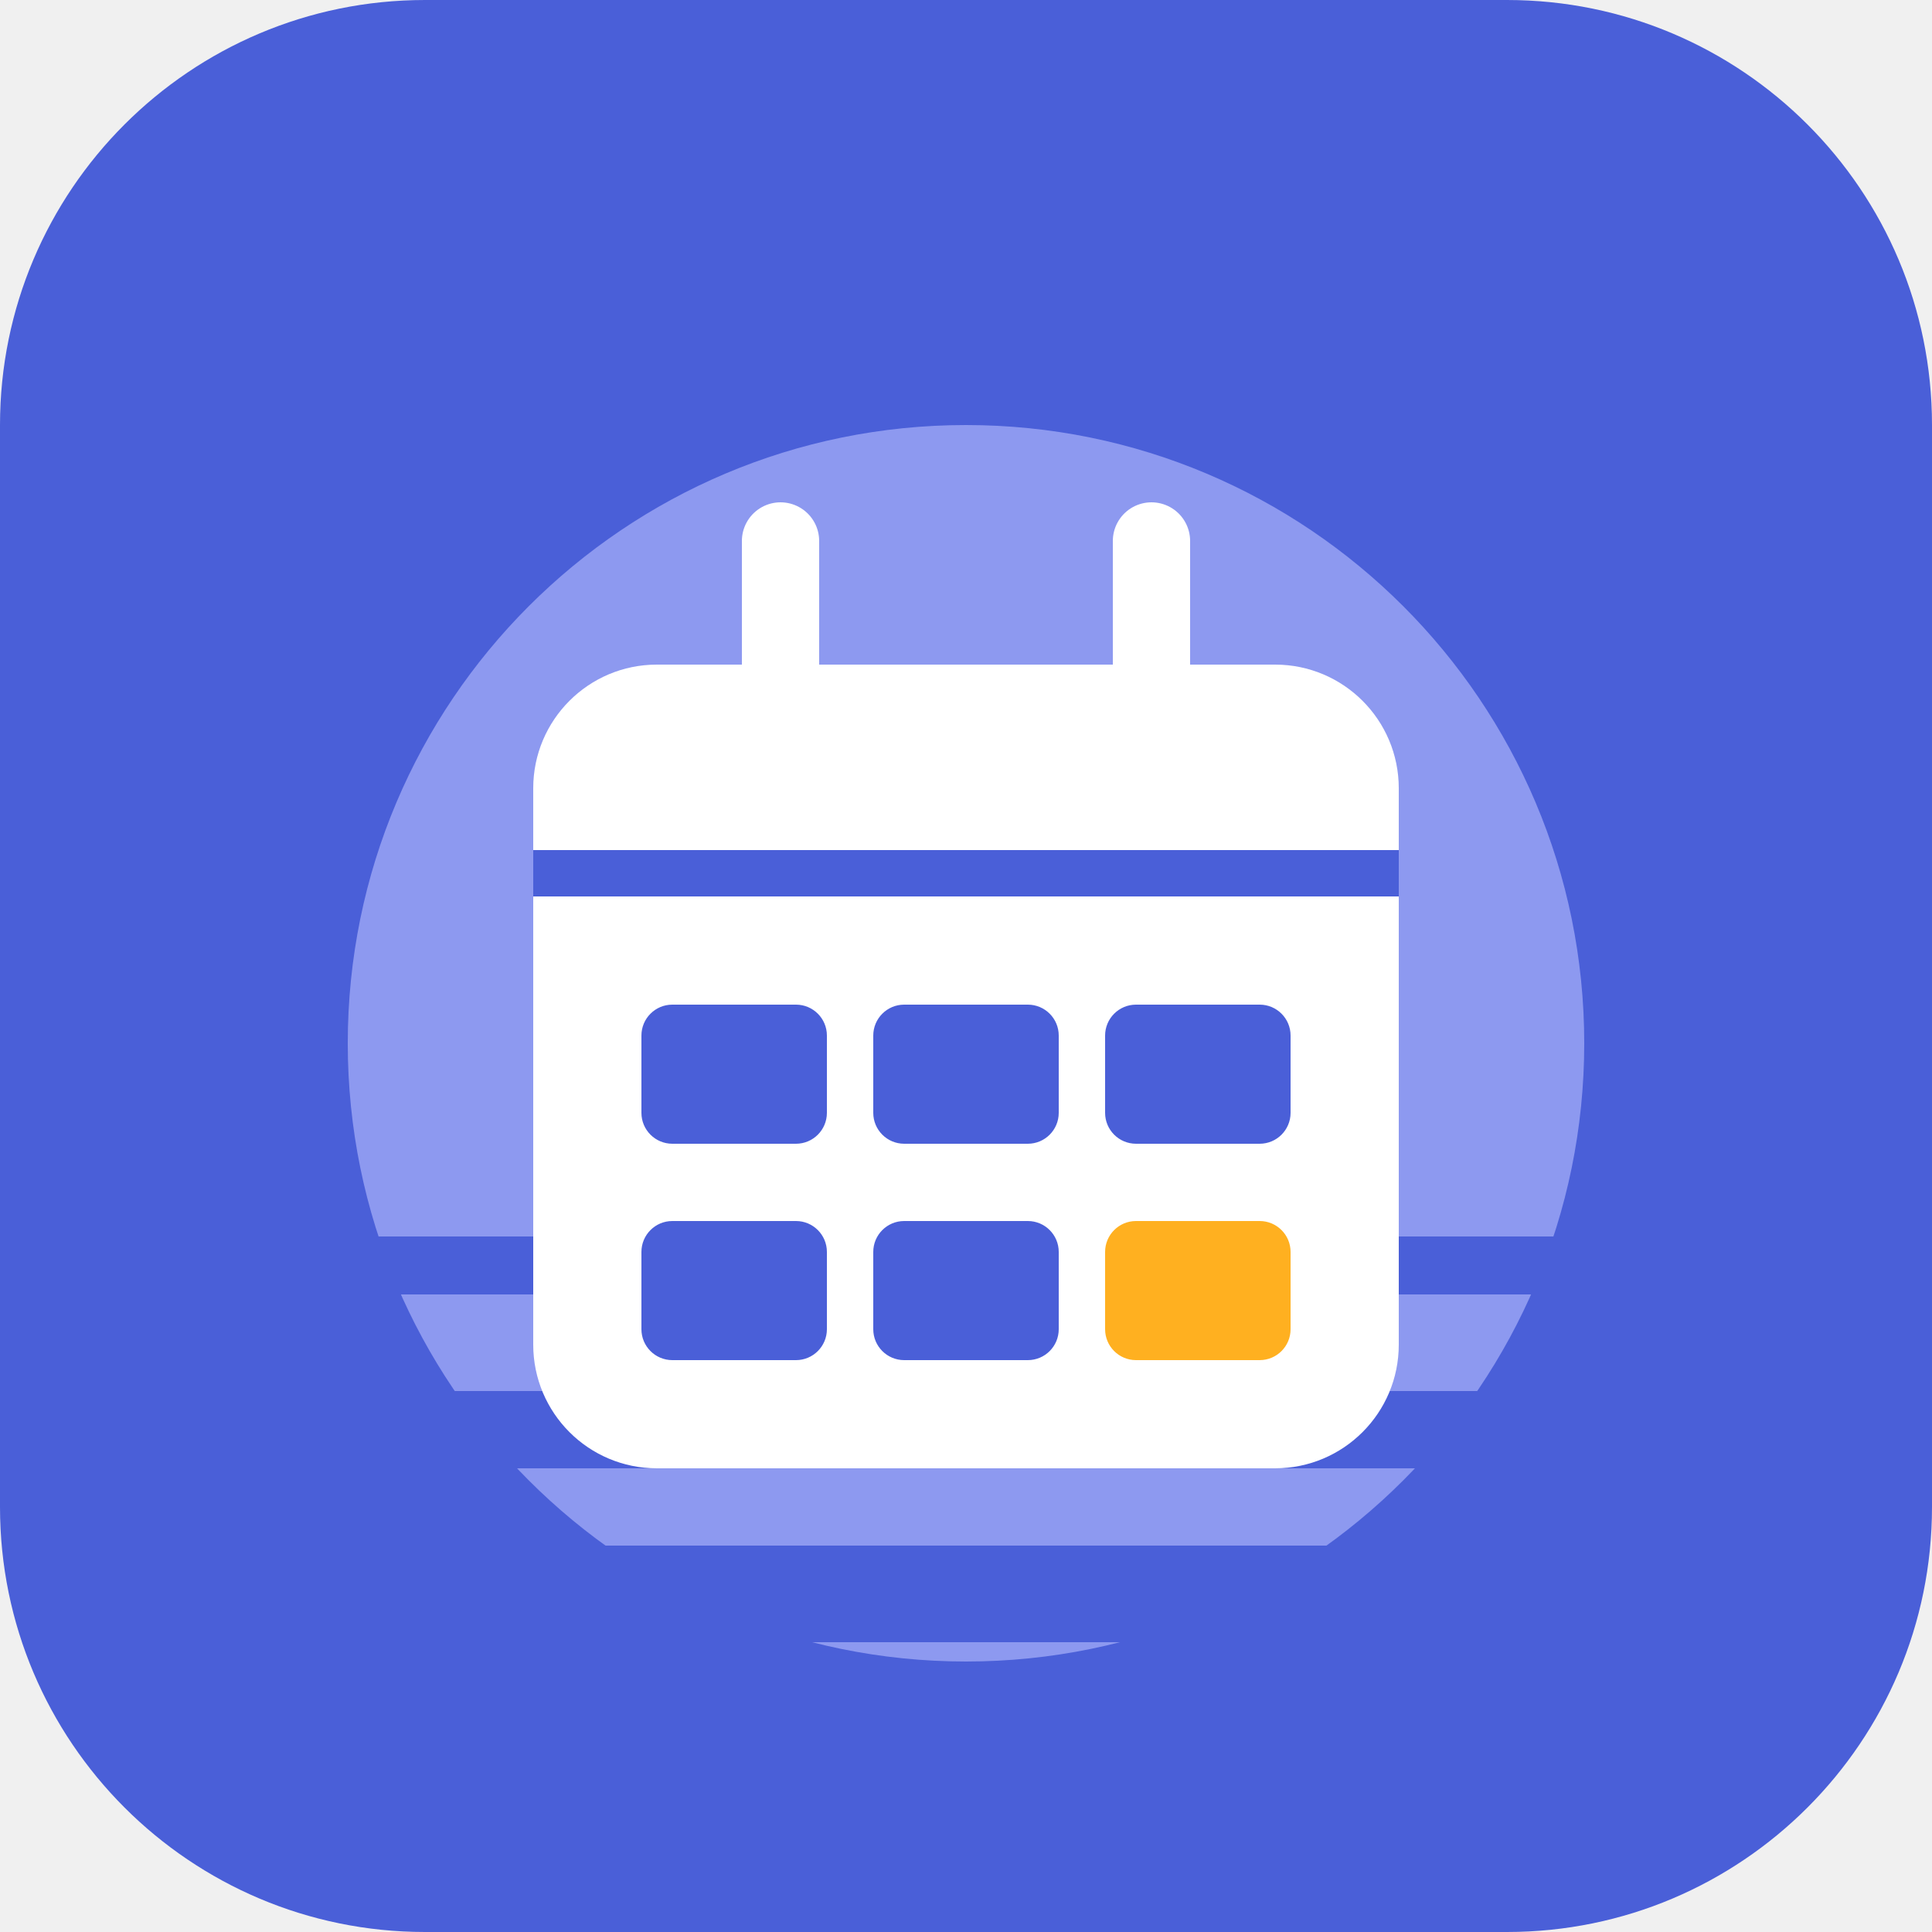
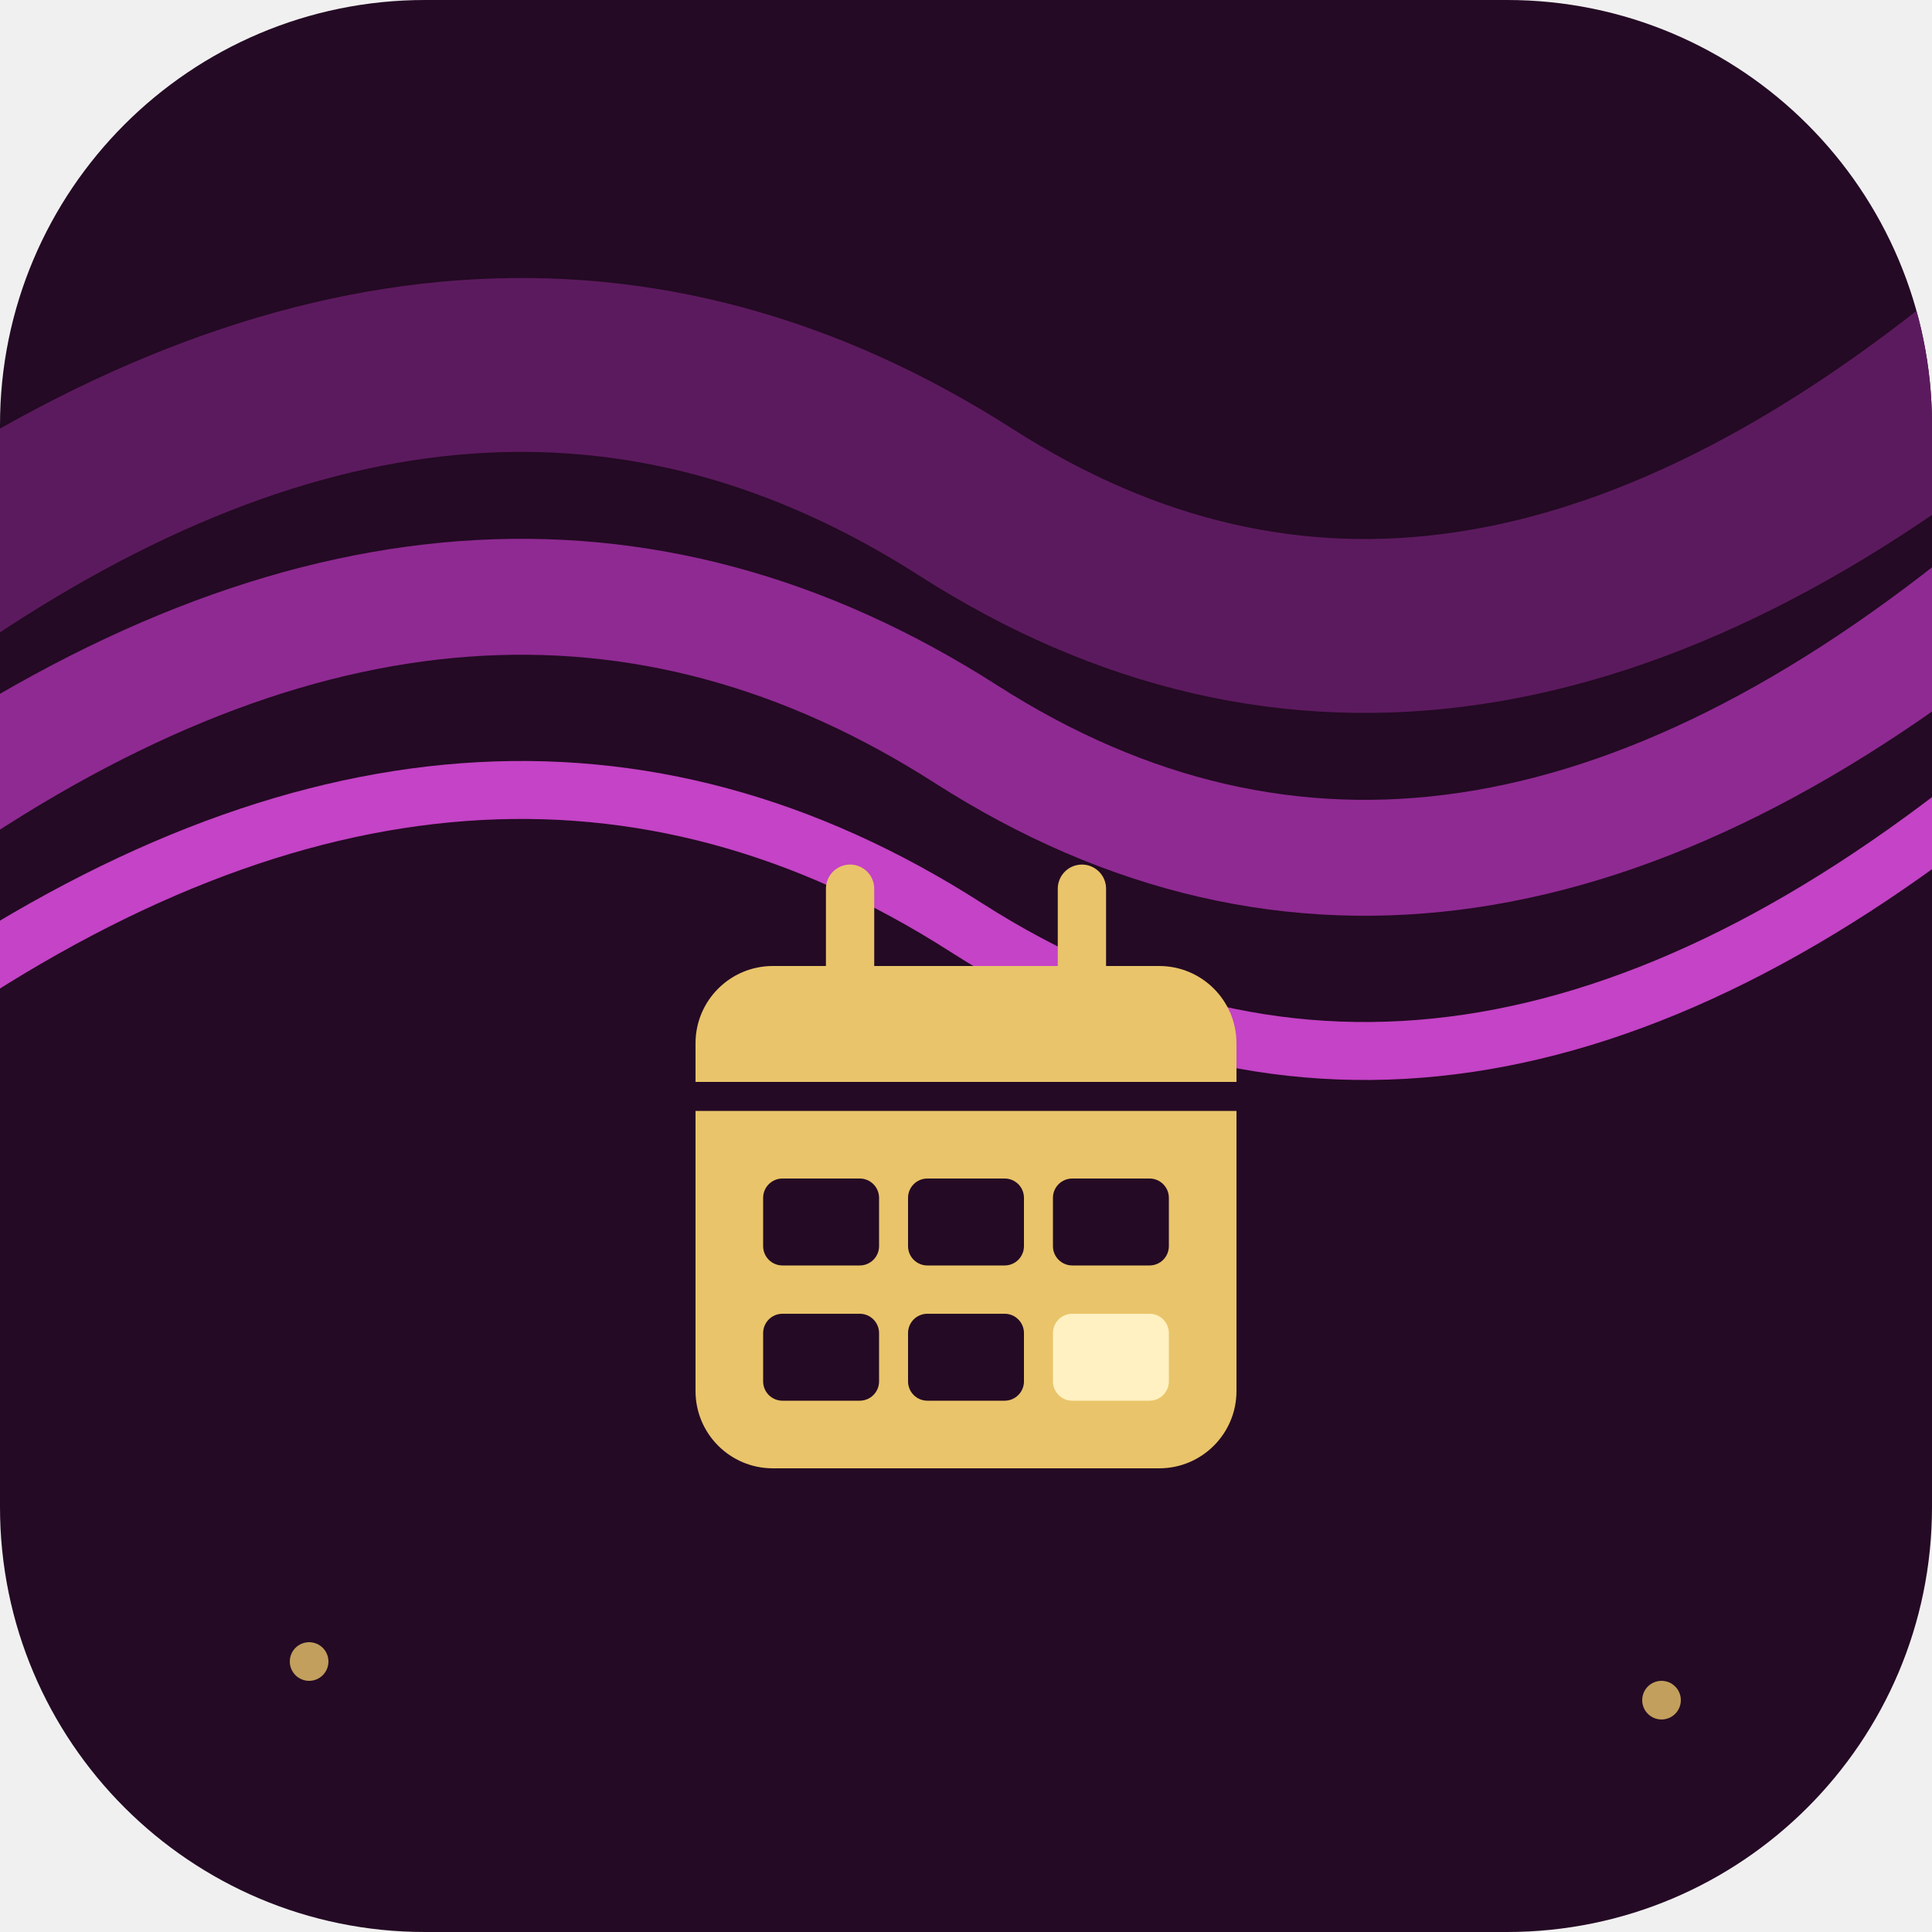
<svg xmlns="http://www.w3.org/2000/svg" viewBox="0 0 100 100">
-   <rect width="100" height="100" rx="22" fill="#4a5fd8" />
-   <circle cx="50" cy="54" r="32" fill="#8d99f0" />
-   <rect x="14" y="64" width="72" height="3" fill="#4a5fd8" />
-   <rect x="14" y="72" width="72" height="4" fill="#4a5fd8" />
-   <rect x="14" y="80" width="72" height="5" fill="#4a5fd8" />
-   <g transform="translate(10 13.6) scale(0.8)">
-     <rect x="22" y="26" width="56" height="52" rx="8" fill="#fff" />
-     <path d="M38 18 V32 M62 18 V32" stroke="#fff" stroke-width="5" stroke-linecap="round" />
-     <rect x="22" y="38" width="56" height="3" fill="#4a5fd8" />
-     <rect x="29" y="48" width="12" height="9" rx="2" fill="#4a5fd8" />
-     <rect x="44" y="48" width="12" height="9" rx="2" fill="#4a5fd8" />
-     <rect x="59" y="48" width="12" height="9" rx="2" fill="#4a5fd8" />
-     <rect x="29" y="62" width="12" height="9" rx="2" fill="#4a5fd8" />
-     <rect x="44" y="62" width="12" height="9" rx="2" fill="#4a5fd8" />
-     <rect x="59" y="62" width="12" height="9" rx="2" fill="#ffb020" />
+   <defs>
+     <clipPath id="r">
+       <rect width="100" height="100" rx="22" />
+     </clipPath>
+   </defs>
+   <g clip-path="url(#r)">
+     <rect width="100" height="100" fill="#240a24" />
+     <circle cx="16" cy="86" r="1" fill="#e9c46a" fill-opacity="0.8" />
+     <circle cx="86" cy="88" r="1" fill="#e9c46a" fill-opacity="0.8" />
+     <path d="M-4 30 Q25 10 50 26 T104 18" fill="none" stroke="#5c1a5e" stroke-width="9" stroke-linecap="round" />
+     <path d="M-4 42 Q25 22 50 38 T104 30" fill="none" stroke="#8f2a92" stroke-width="6" stroke-linecap="round" />
+     <path d="M-4 52 Q25 32 50 48 T104 40" fill="none" stroke="#c443c6" stroke-width="3" stroke-linecap="round" />
+     <g transform="translate(25.0 37.0) scale(0.5)">
+       <rect x="22" y="26" width="56" height="52" rx="8" fill="#e9c46a" />
+       <path d="M38 18 V32 M62 18 V32" stroke="#e9c46a" stroke-width="5" stroke-linecap="round" />
+       <rect x="22" y="38" width="56" height="3" fill="#240a24" />
+       <rect x="29" y="48" width="12" height="9" rx="2" fill="#240a24" />
+       <rect x="44" y="48" width="12" height="9" rx="2" fill="#240a24" />
+       <rect x="59" y="48" width="12" height="9" rx="2" fill="#240a24" />
+       <rect x="29" y="62" width="12" height="9" rx="2" fill="#240a24" />
+       <rect x="44" y="62" width="12" height="9" rx="2" fill="#240a24" />
+       <rect x="59" y="62" width="12" height="9" rx="2" fill="#fff1c1" />
+     </g>
  </g>
</svg>
